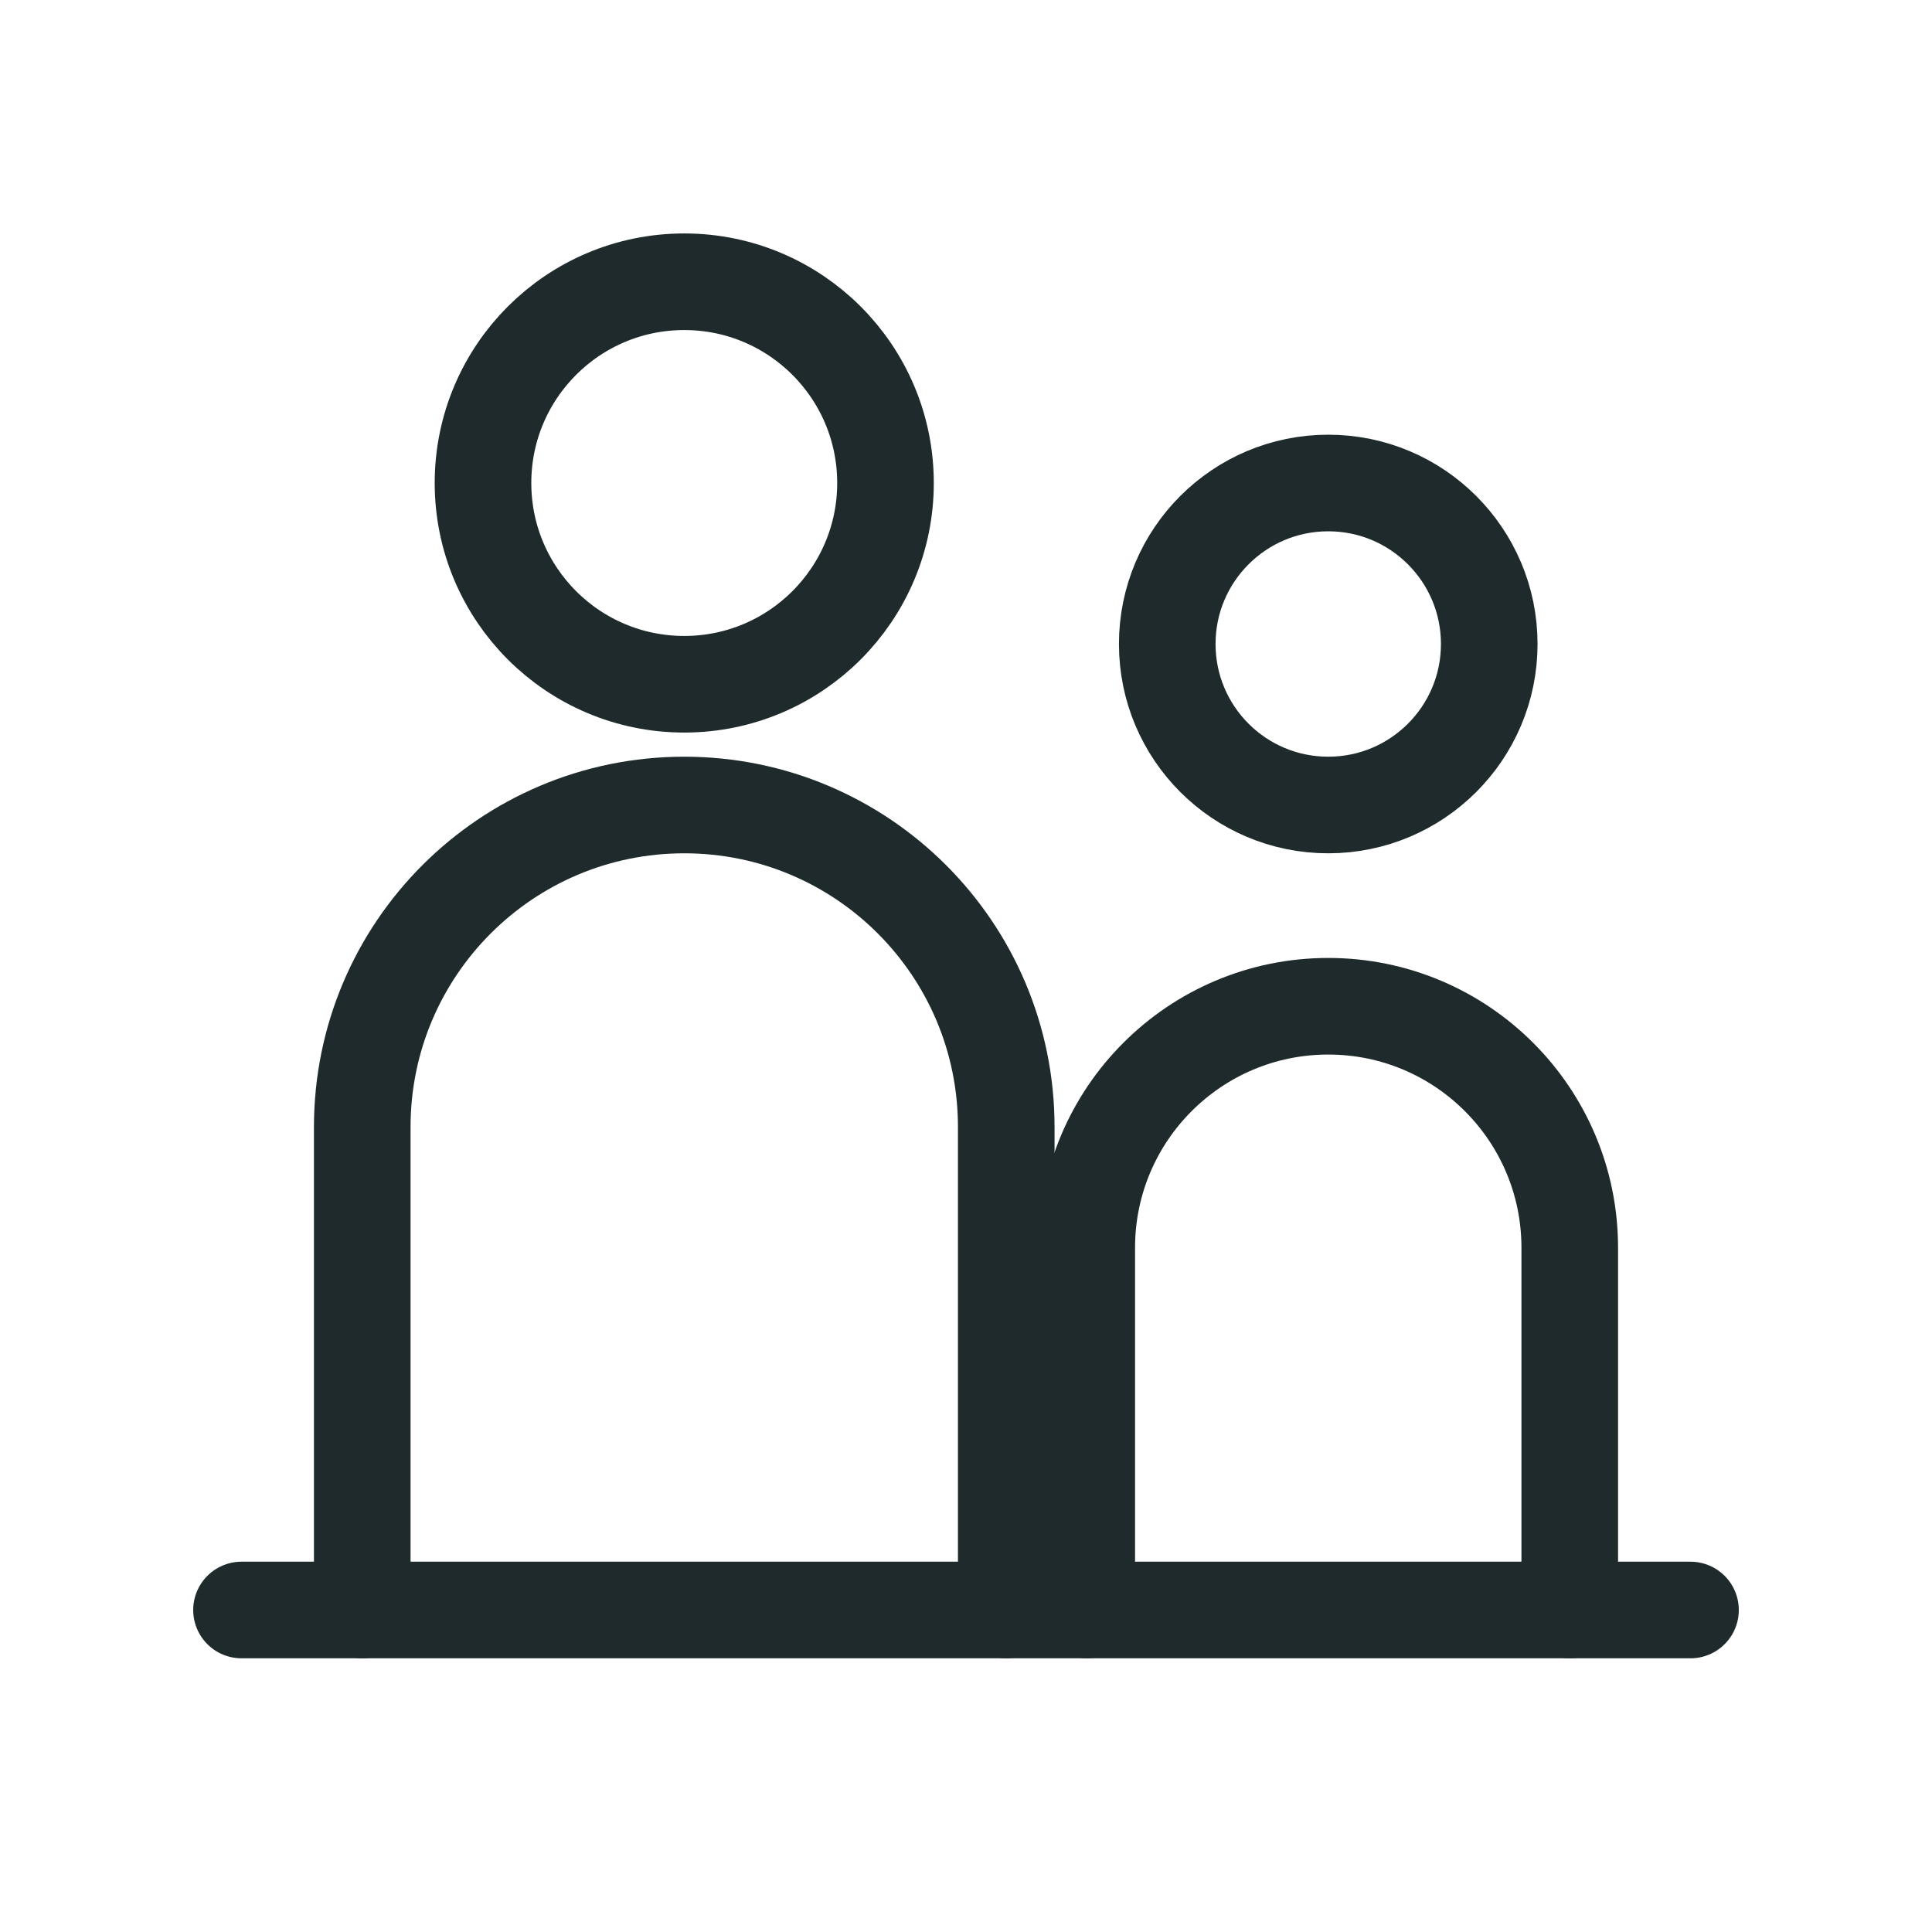
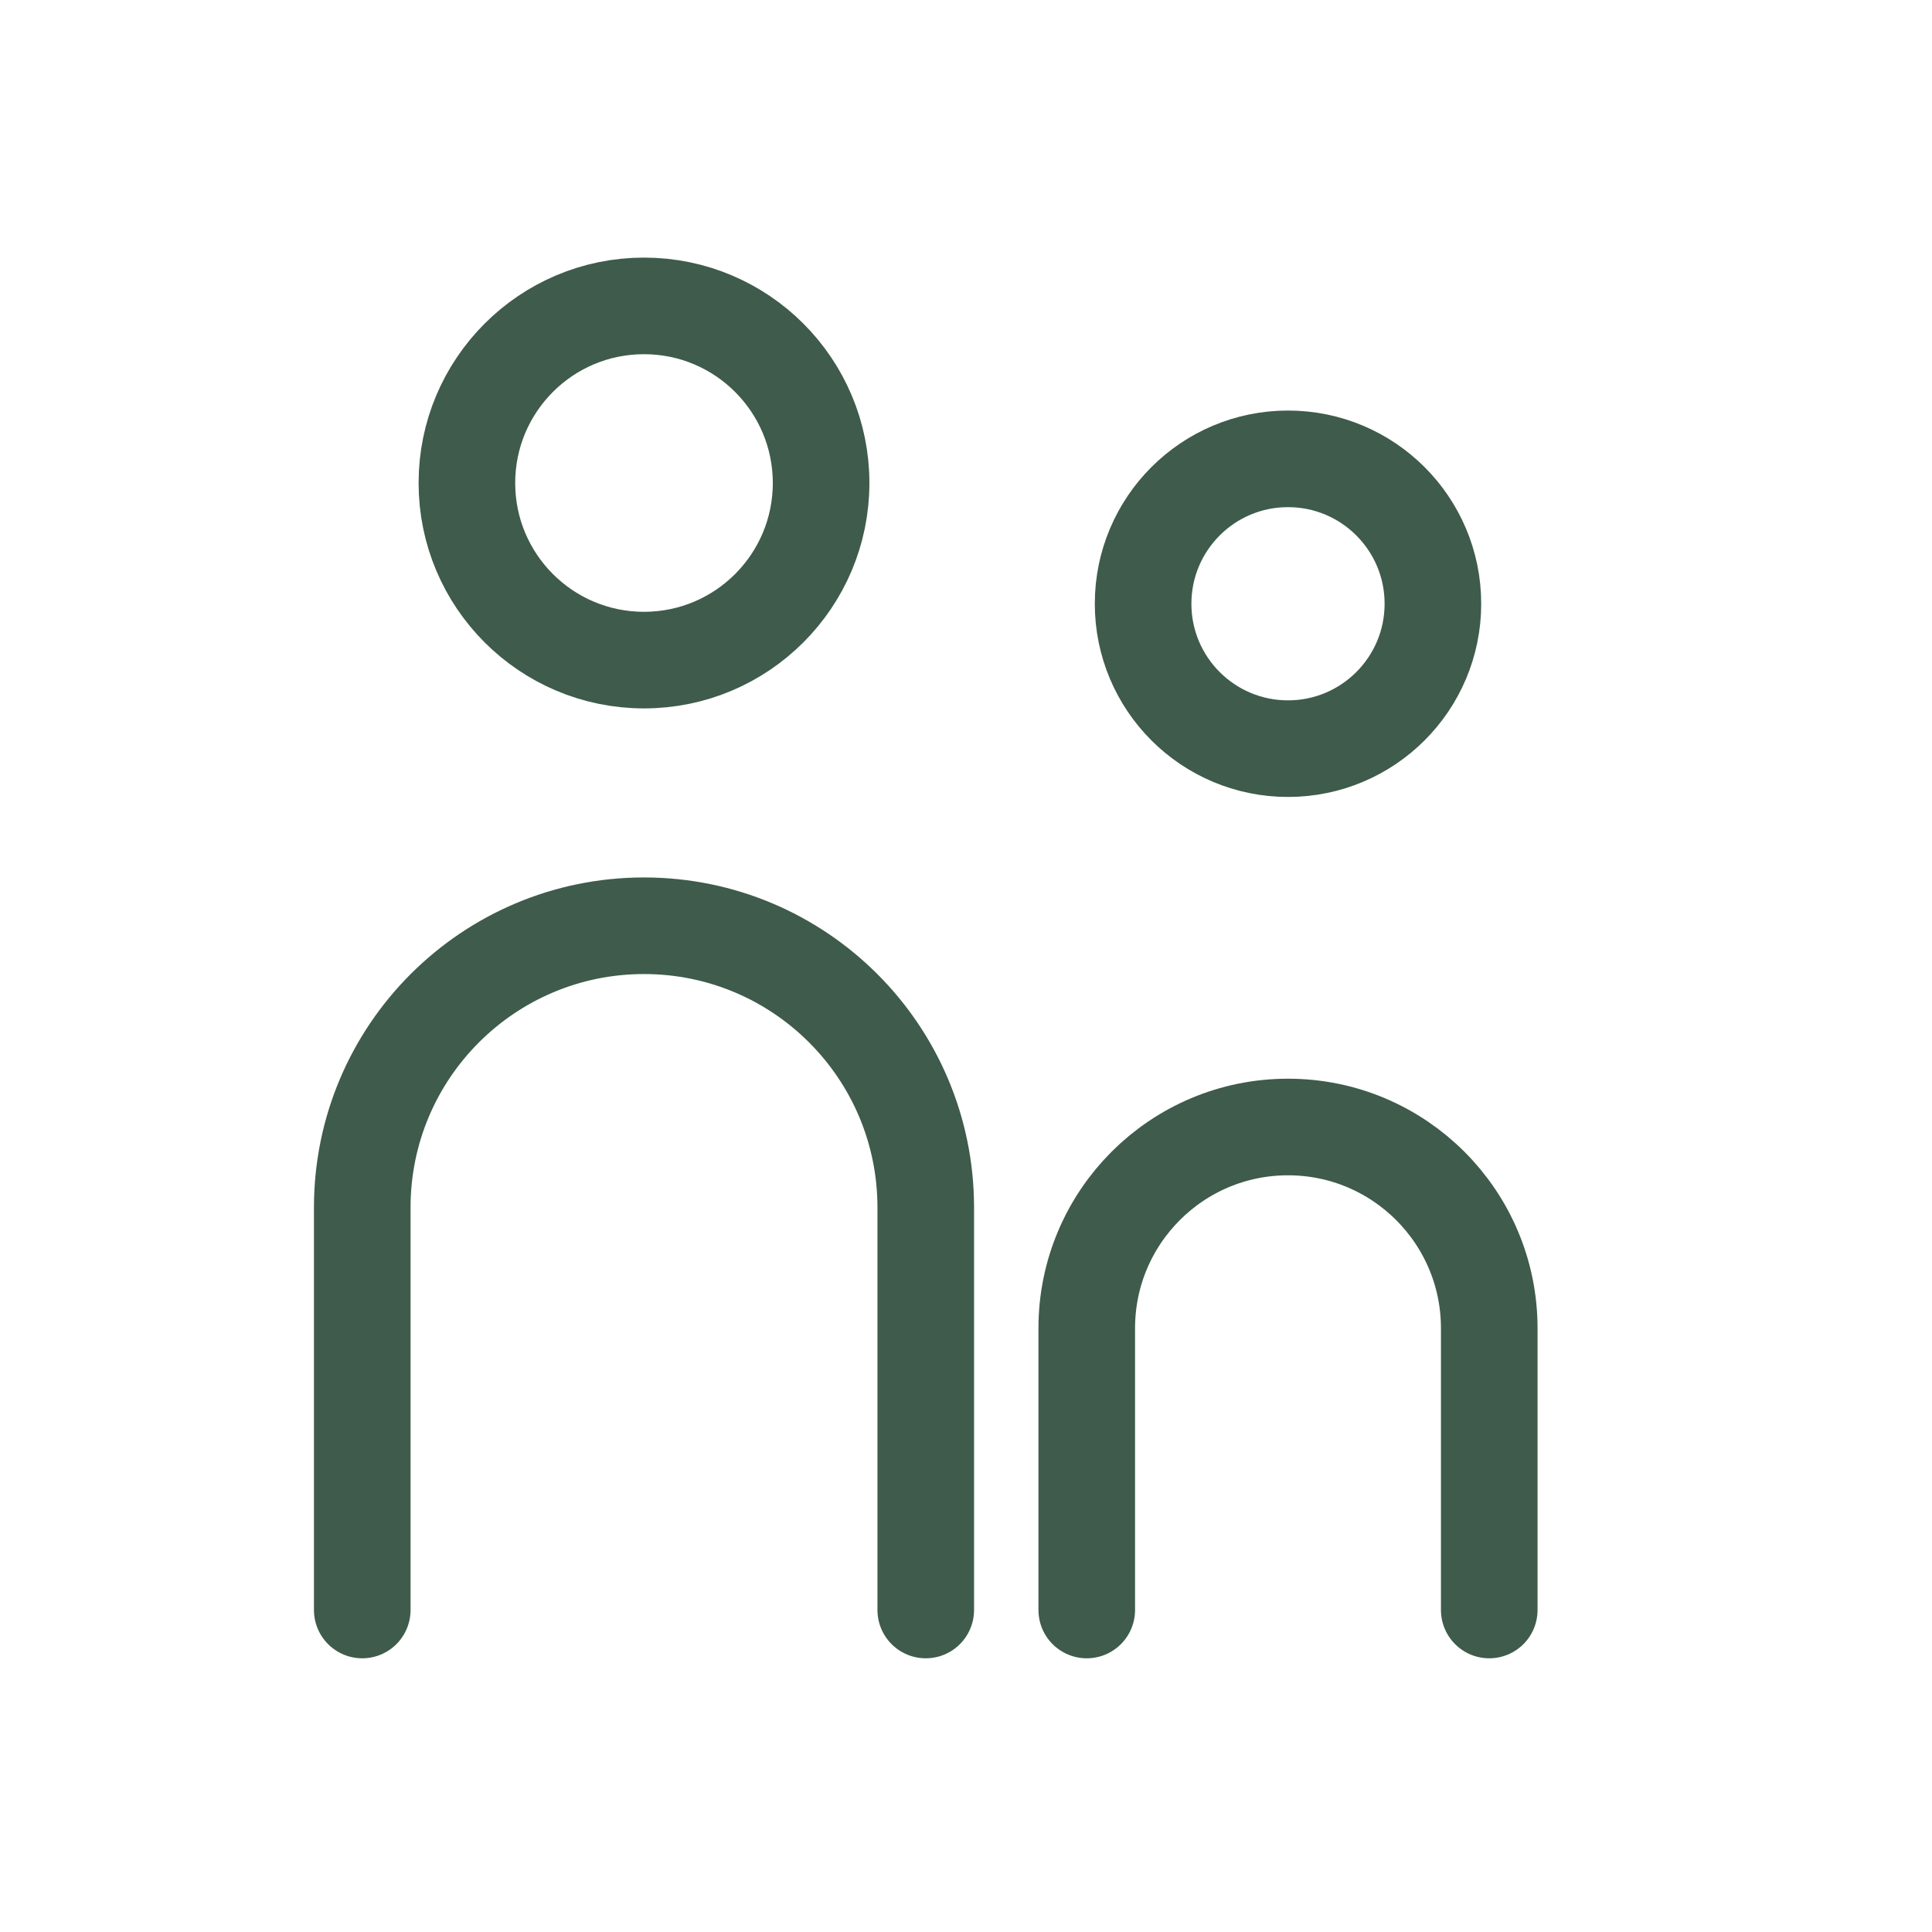
- <svg xmlns="http://www.w3.org/2000/svg" viewBox="0 0 48 48" fill="none" stroke="#1E2A2B" stroke-width="2.4" stroke-linecap="round" stroke-linejoin="round">
-   <circle cx="17" cy="12" r="5" />
-   <circle cx="33" cy="16" r="4" />
-   <path d="M9 40V28a8 8 0 0 1 16 0v12" />
-   <path d="M27 40v-9a6 6 0 0 1 12 0v9" />
-   <path d="M6 40h36" />
+ <svg xmlns="http://www.w3.org/2000/svg" viewBox="0 0 24 24" width="34" height="34" fill="none" stroke="#3F5B4B" stroke-width="1.2" stroke-linecap="round" stroke-linejoin="round">
+   <circle cx="8" cy="6" r="2.2" />
+   <circle cx="16" cy="7.5" r="1.8" />
+   <path d="M4.5 20v-5a3.5 3.5 0 0 1 7 0v5M13.5 20v-3.5a2.5 2.5 0 0 1 5 0V20" />
</svg>
